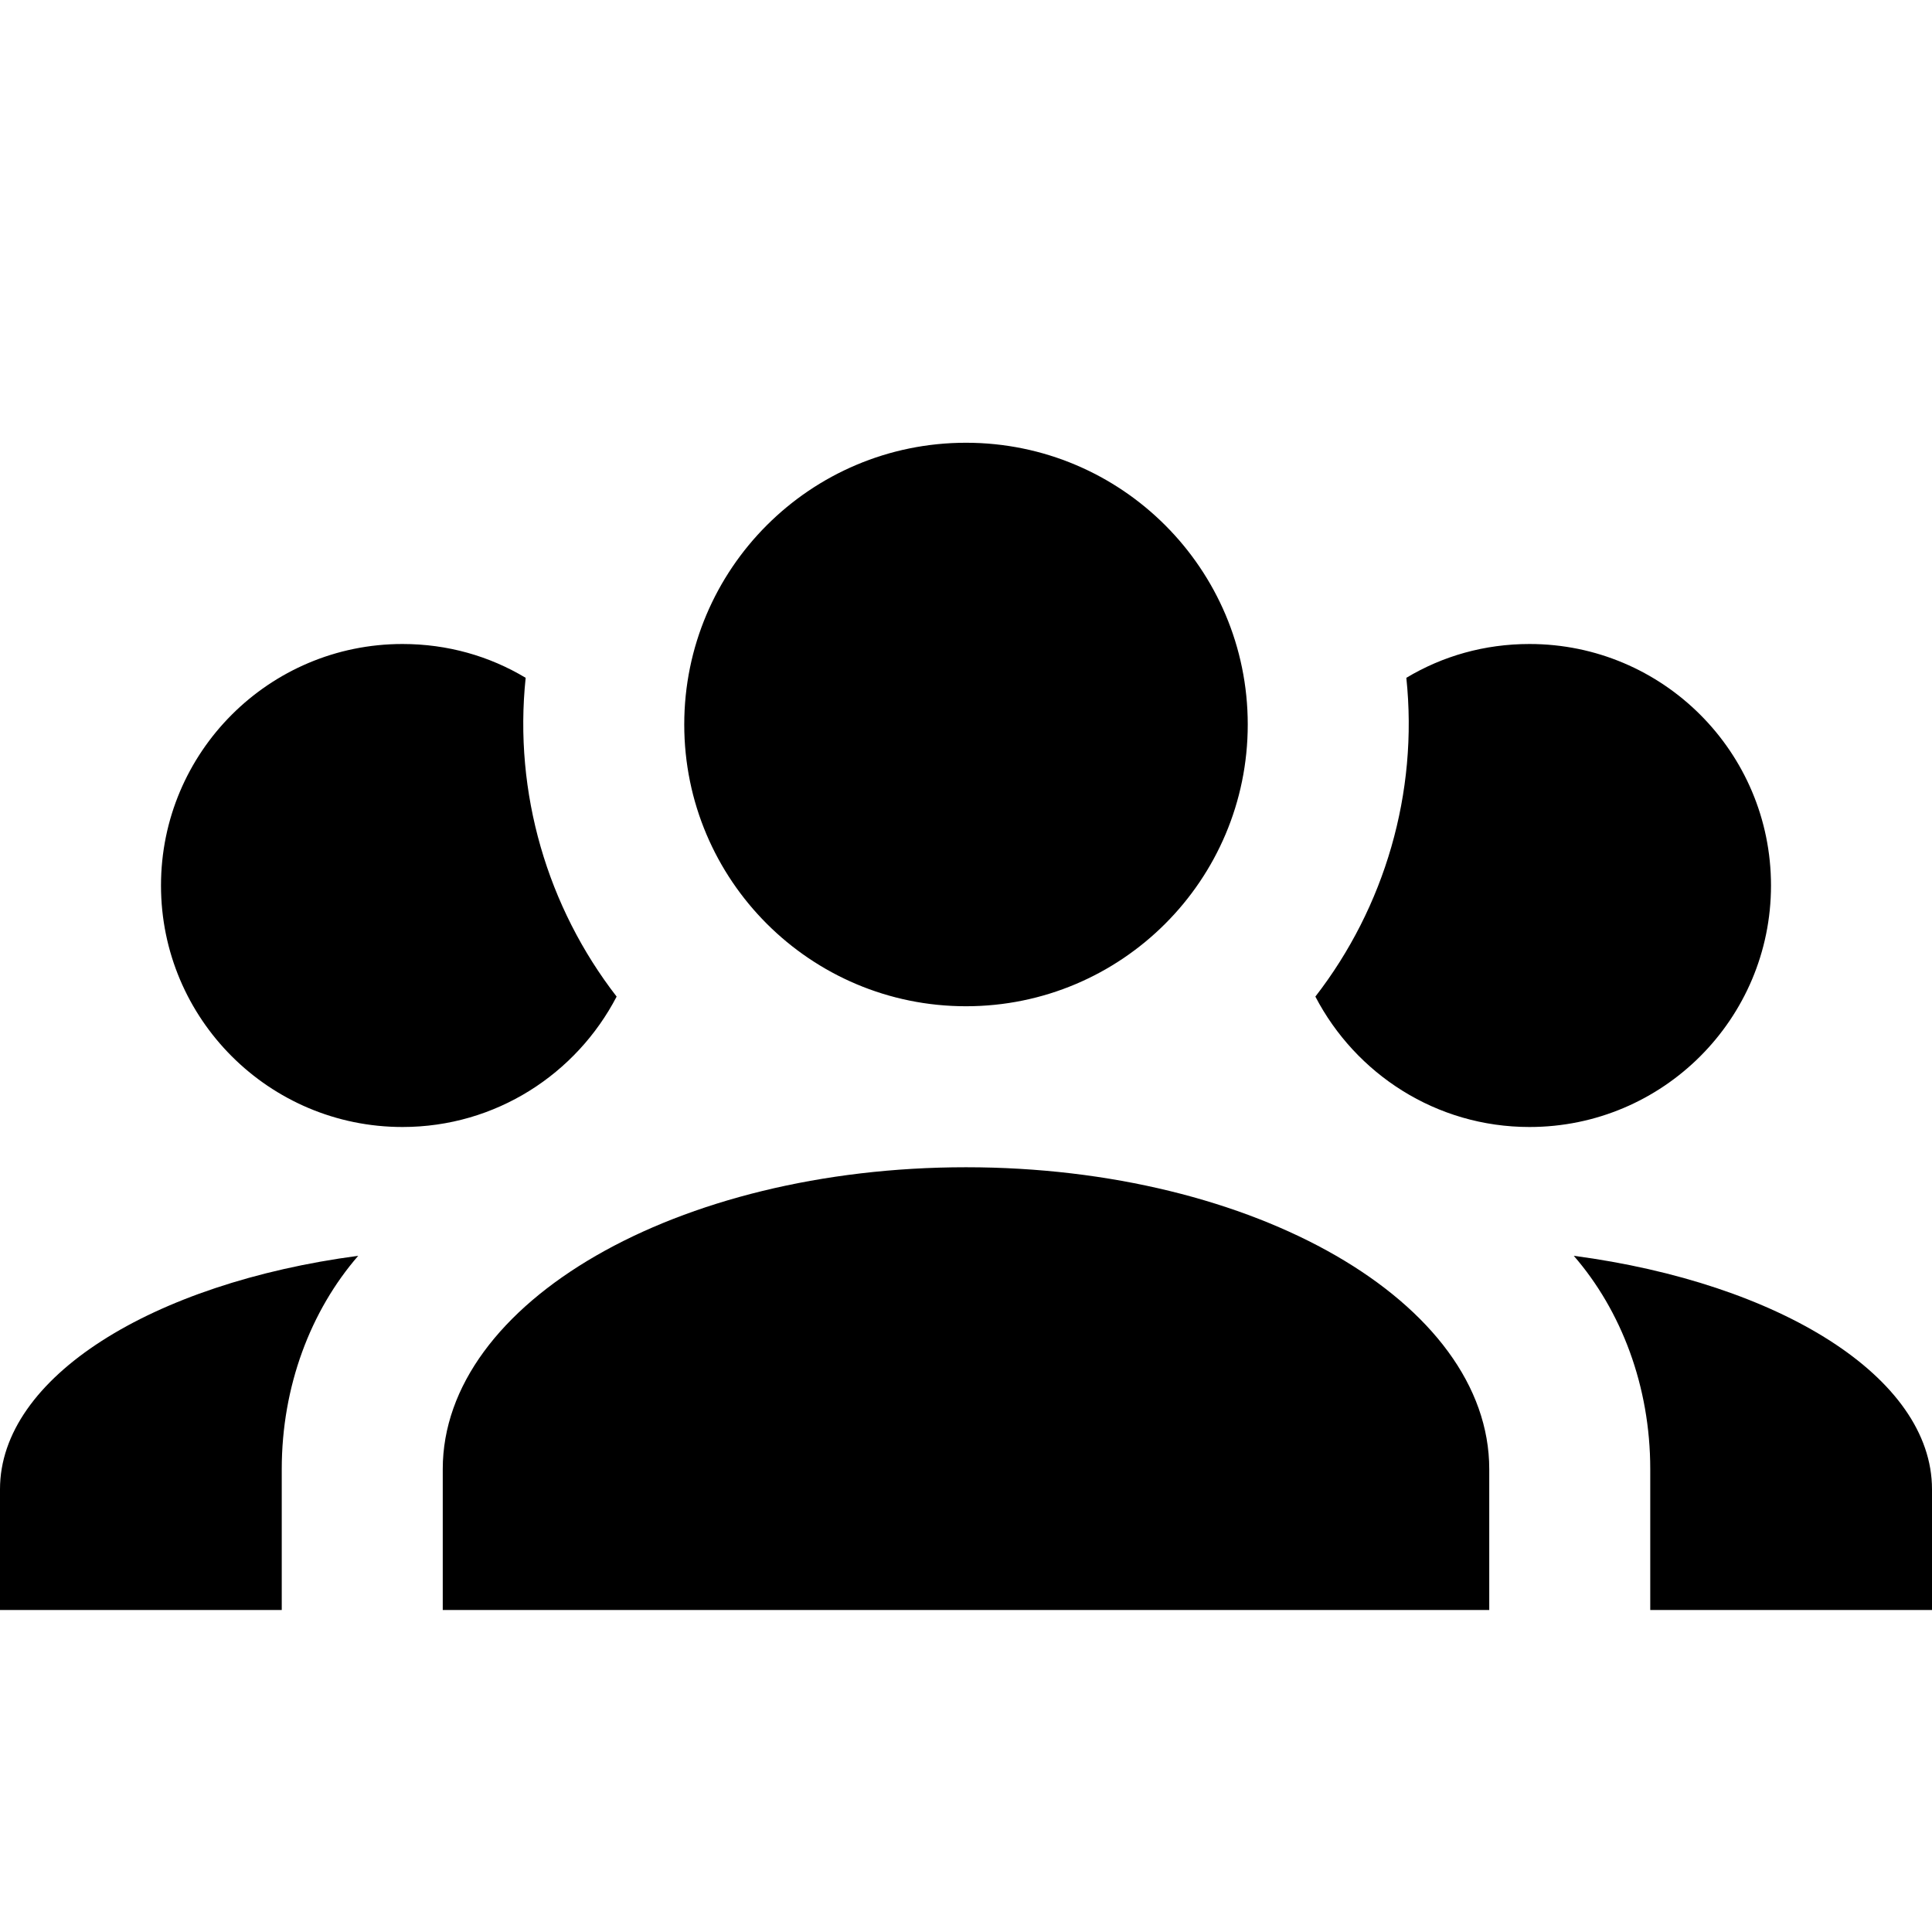
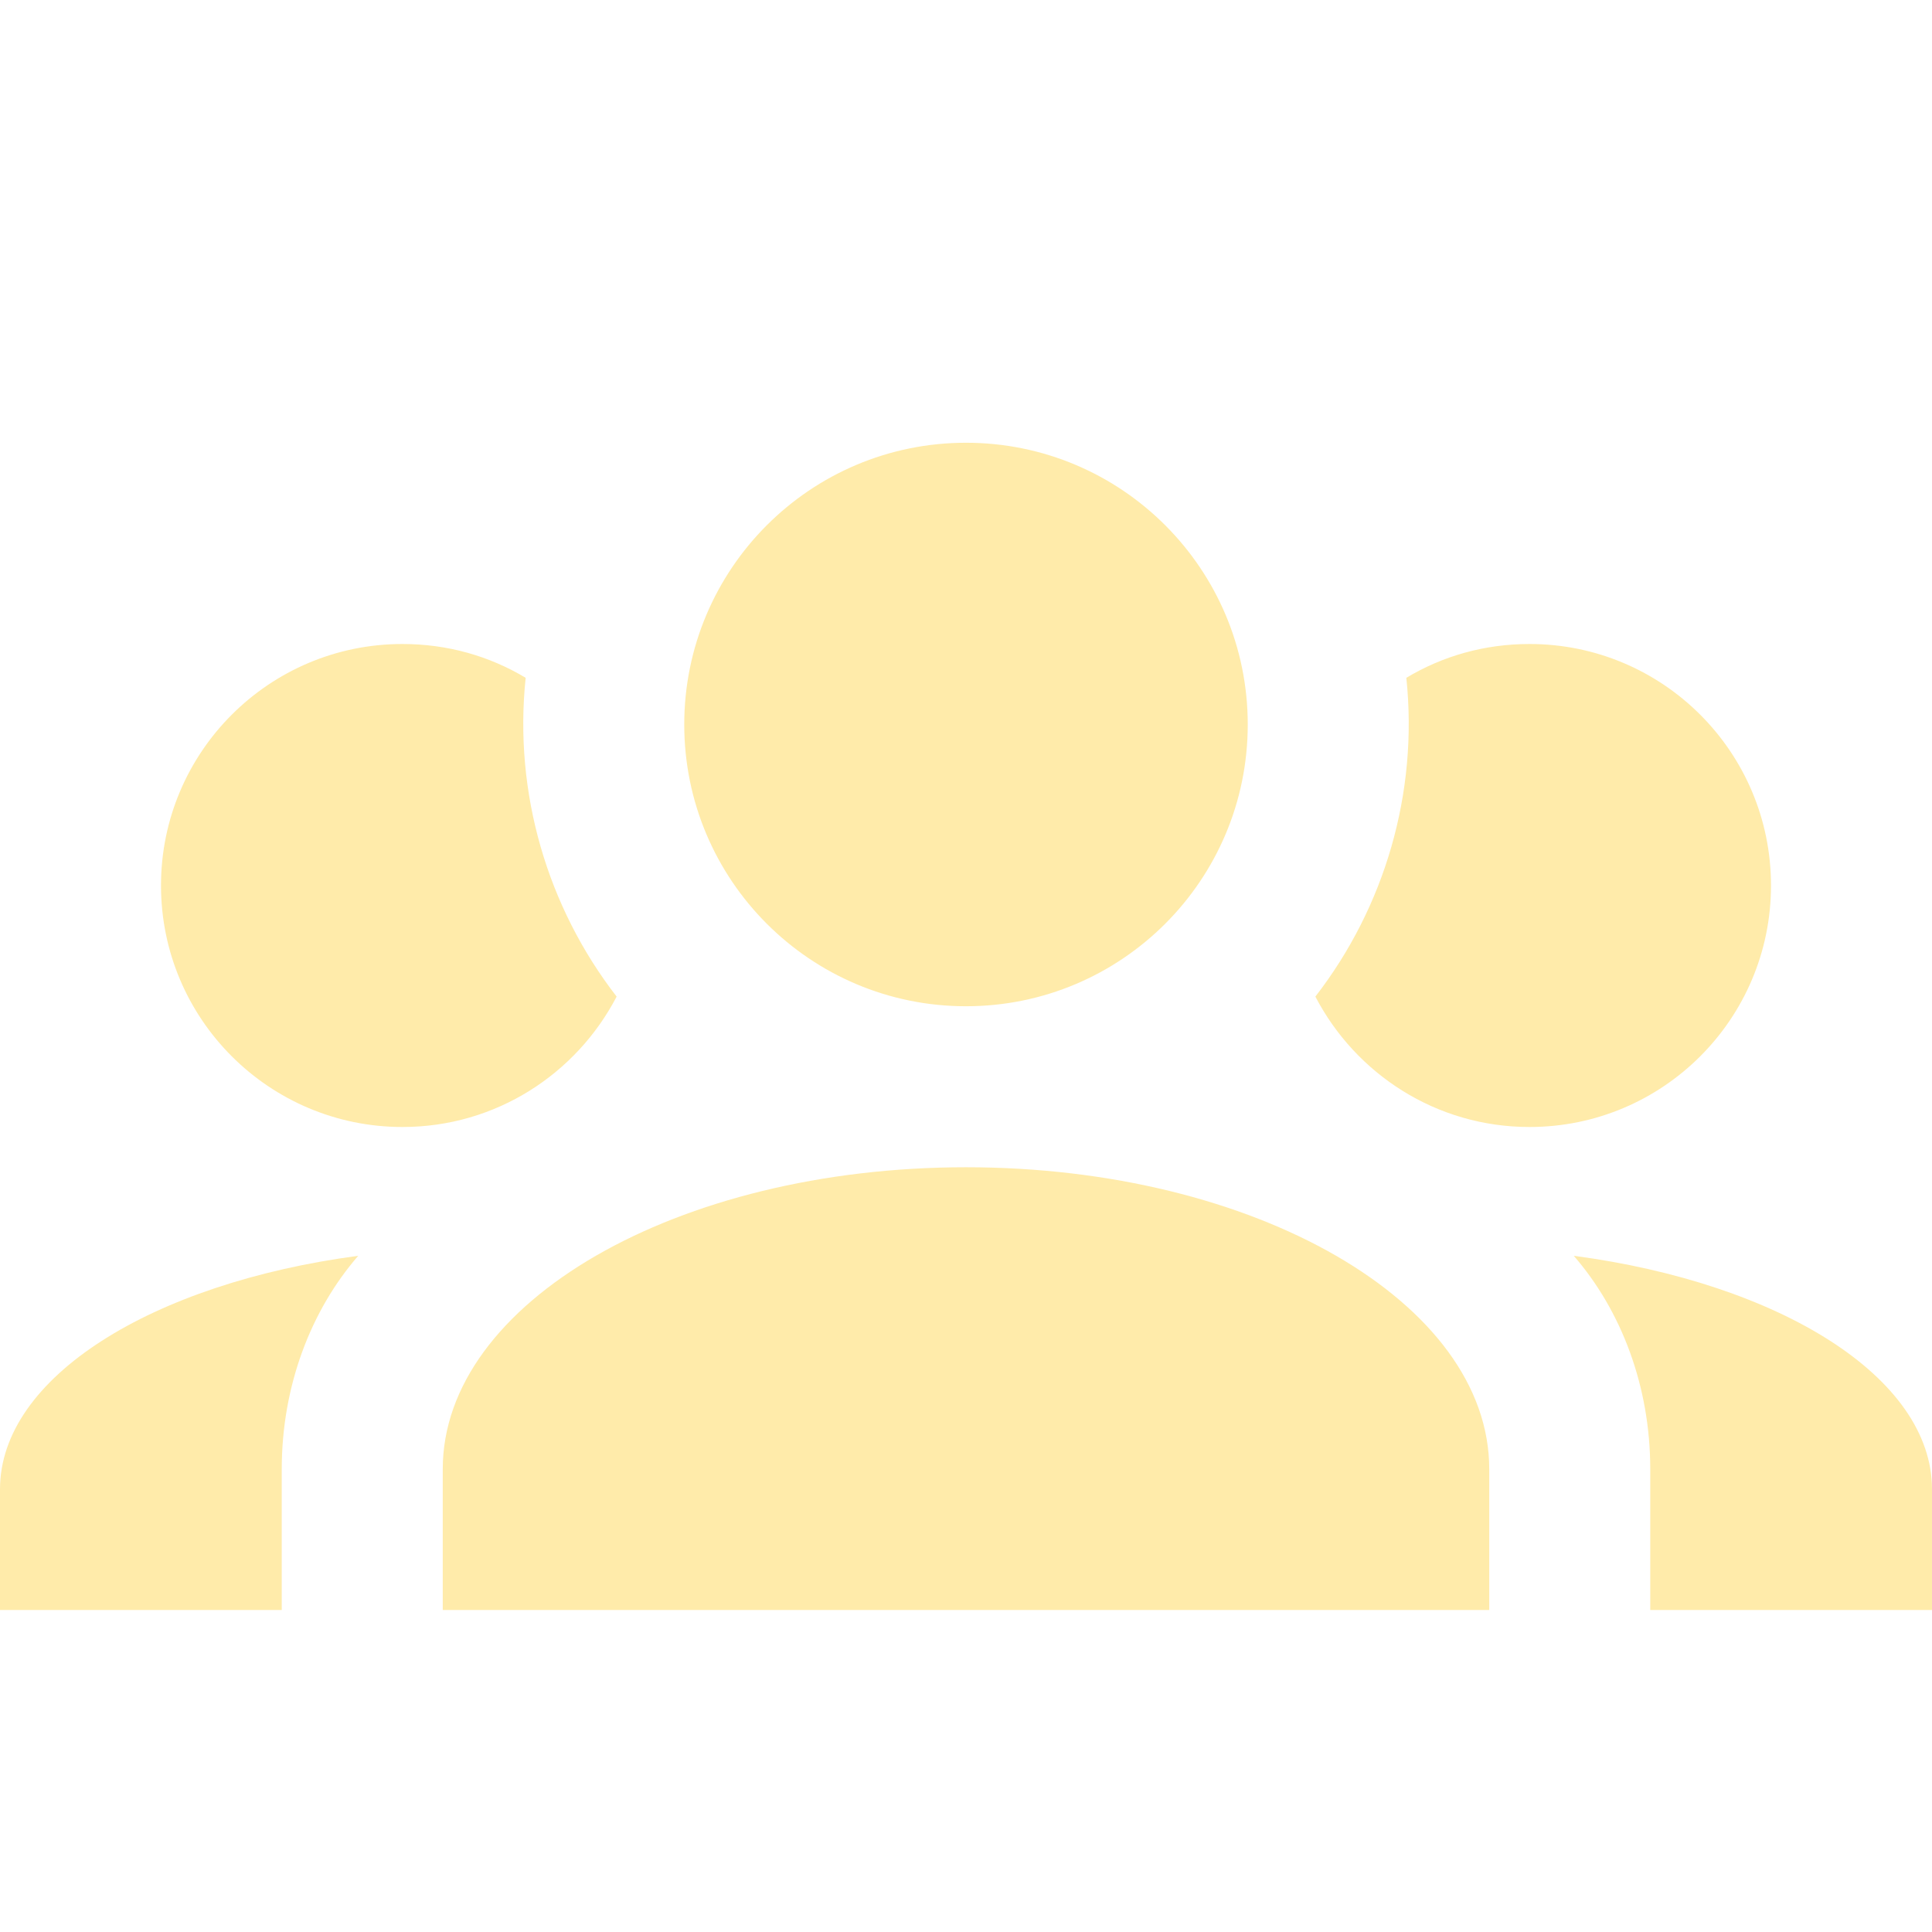
<svg xmlns="http://www.w3.org/2000/svg" viewBox="0 0 24 24">
-   <path d="M12,5.5A3.5,3.5 0 0,1 15.5,9A3.5,3.5 0 0,1 12,12.5A3.5,3.5 0 0,1 8.5,9A3.5,3.5 0 0,1 12,5.5M5,8C5.56,8 6.08,8.15 6.53,8.42C6.38,9.85 6.8,11.27 7.66,12.38C7.16,13.34 6.16,14 5,14A3,3 0 0,1 2,11A3,3 0 0,1 5,8M19,8A3,3 0 0,1 22,11A3,3 0 0,1 19,14C17.84,14 16.84,13.34 16.34,12.38C17.2,11.27 17.62,9.85 17.47,8.42C17.92,8.15 18.44,8 19,8M5.5,18.25C5.5,16.18 8.41,14.5 12,14.5C15.59,14.5 18.5,16.18 18.5,18.25V20H5.5V18.25M0,20V18.5C0,17.11 1.89,15.94 4.45,15.6C3.86,16.28 3.5,17.22 3.5,18.25V20H0M24,20H20.5V18.25C20.5,17.22 20.14,16.28 19.55,15.6C22.11,15.94 24,17.11 24,18.5V20Z" />
+   <path fill="#FFEBAA" d="M12,5.5A3.5,3.5 0 0,1 15.5,9A3.5,3.5 0 0,1 12,12.5A3.5,3.5 0 0,1 8.5,9A3.5,3.5 0 0,1 12,5.5M5,8C5.56,8 6.08,8.15 6.53,8.42C6.38,9.85 6.8,11.27 7.66,12.38C7.16,13.34 6.16,14 5,14A3,3 0 0,1 2,11A3,3 0 0,1 5,8M19,8A3,3 0 0,1 22,11A3,3 0 0,1 19,14C17.84,14 16.84,13.34 16.34,12.38C17.2,11.27 17.62,9.85 17.47,8.42C17.92,8.15 18.44,8 19,8M5.5,18.25C5.5,16.18 8.41,14.5 12,14.5C15.59,14.5 18.5,16.18 18.5,18.25V20H5.5V18.25M0,20V18.5C0,17.11 1.89,15.94 4.45,15.6C3.86,16.28 3.5,17.22 3.5,18.25V20H0M24,20H20.5V18.25C20.5,17.22 20.14,16.28 19.55,15.6C22.11,15.94 24,17.11 24,18.5V20Z" />
</svg>
